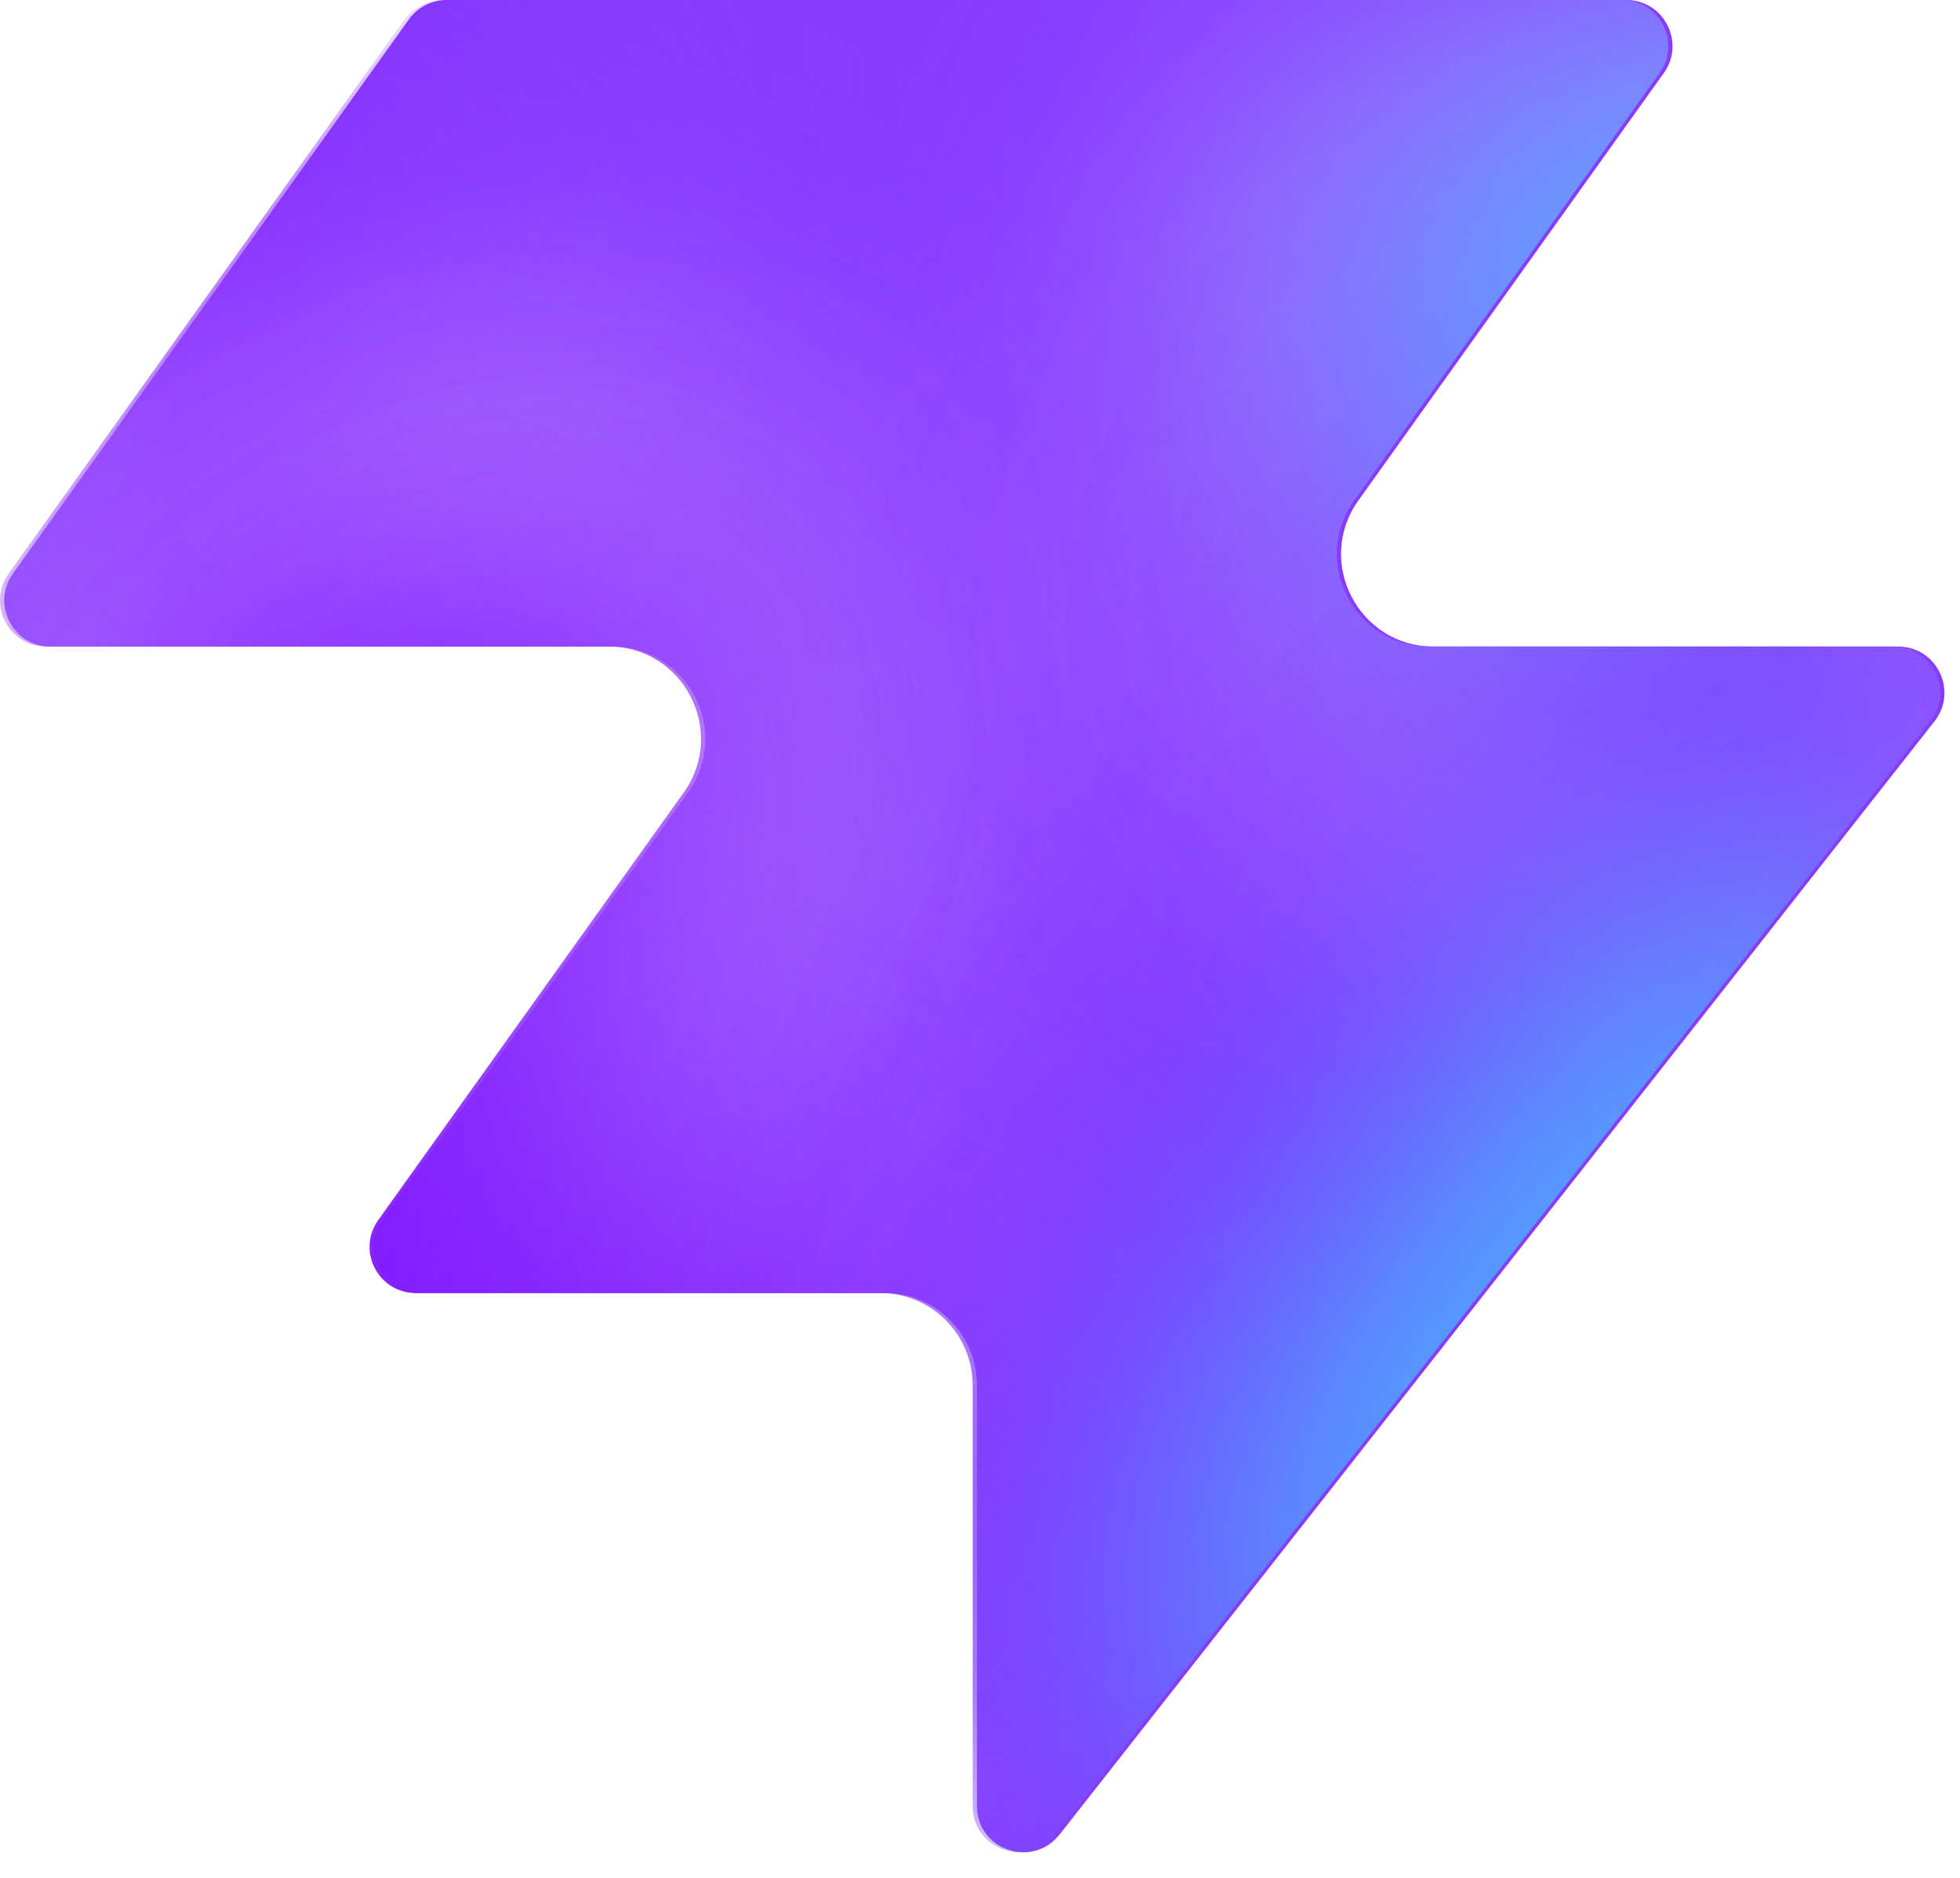
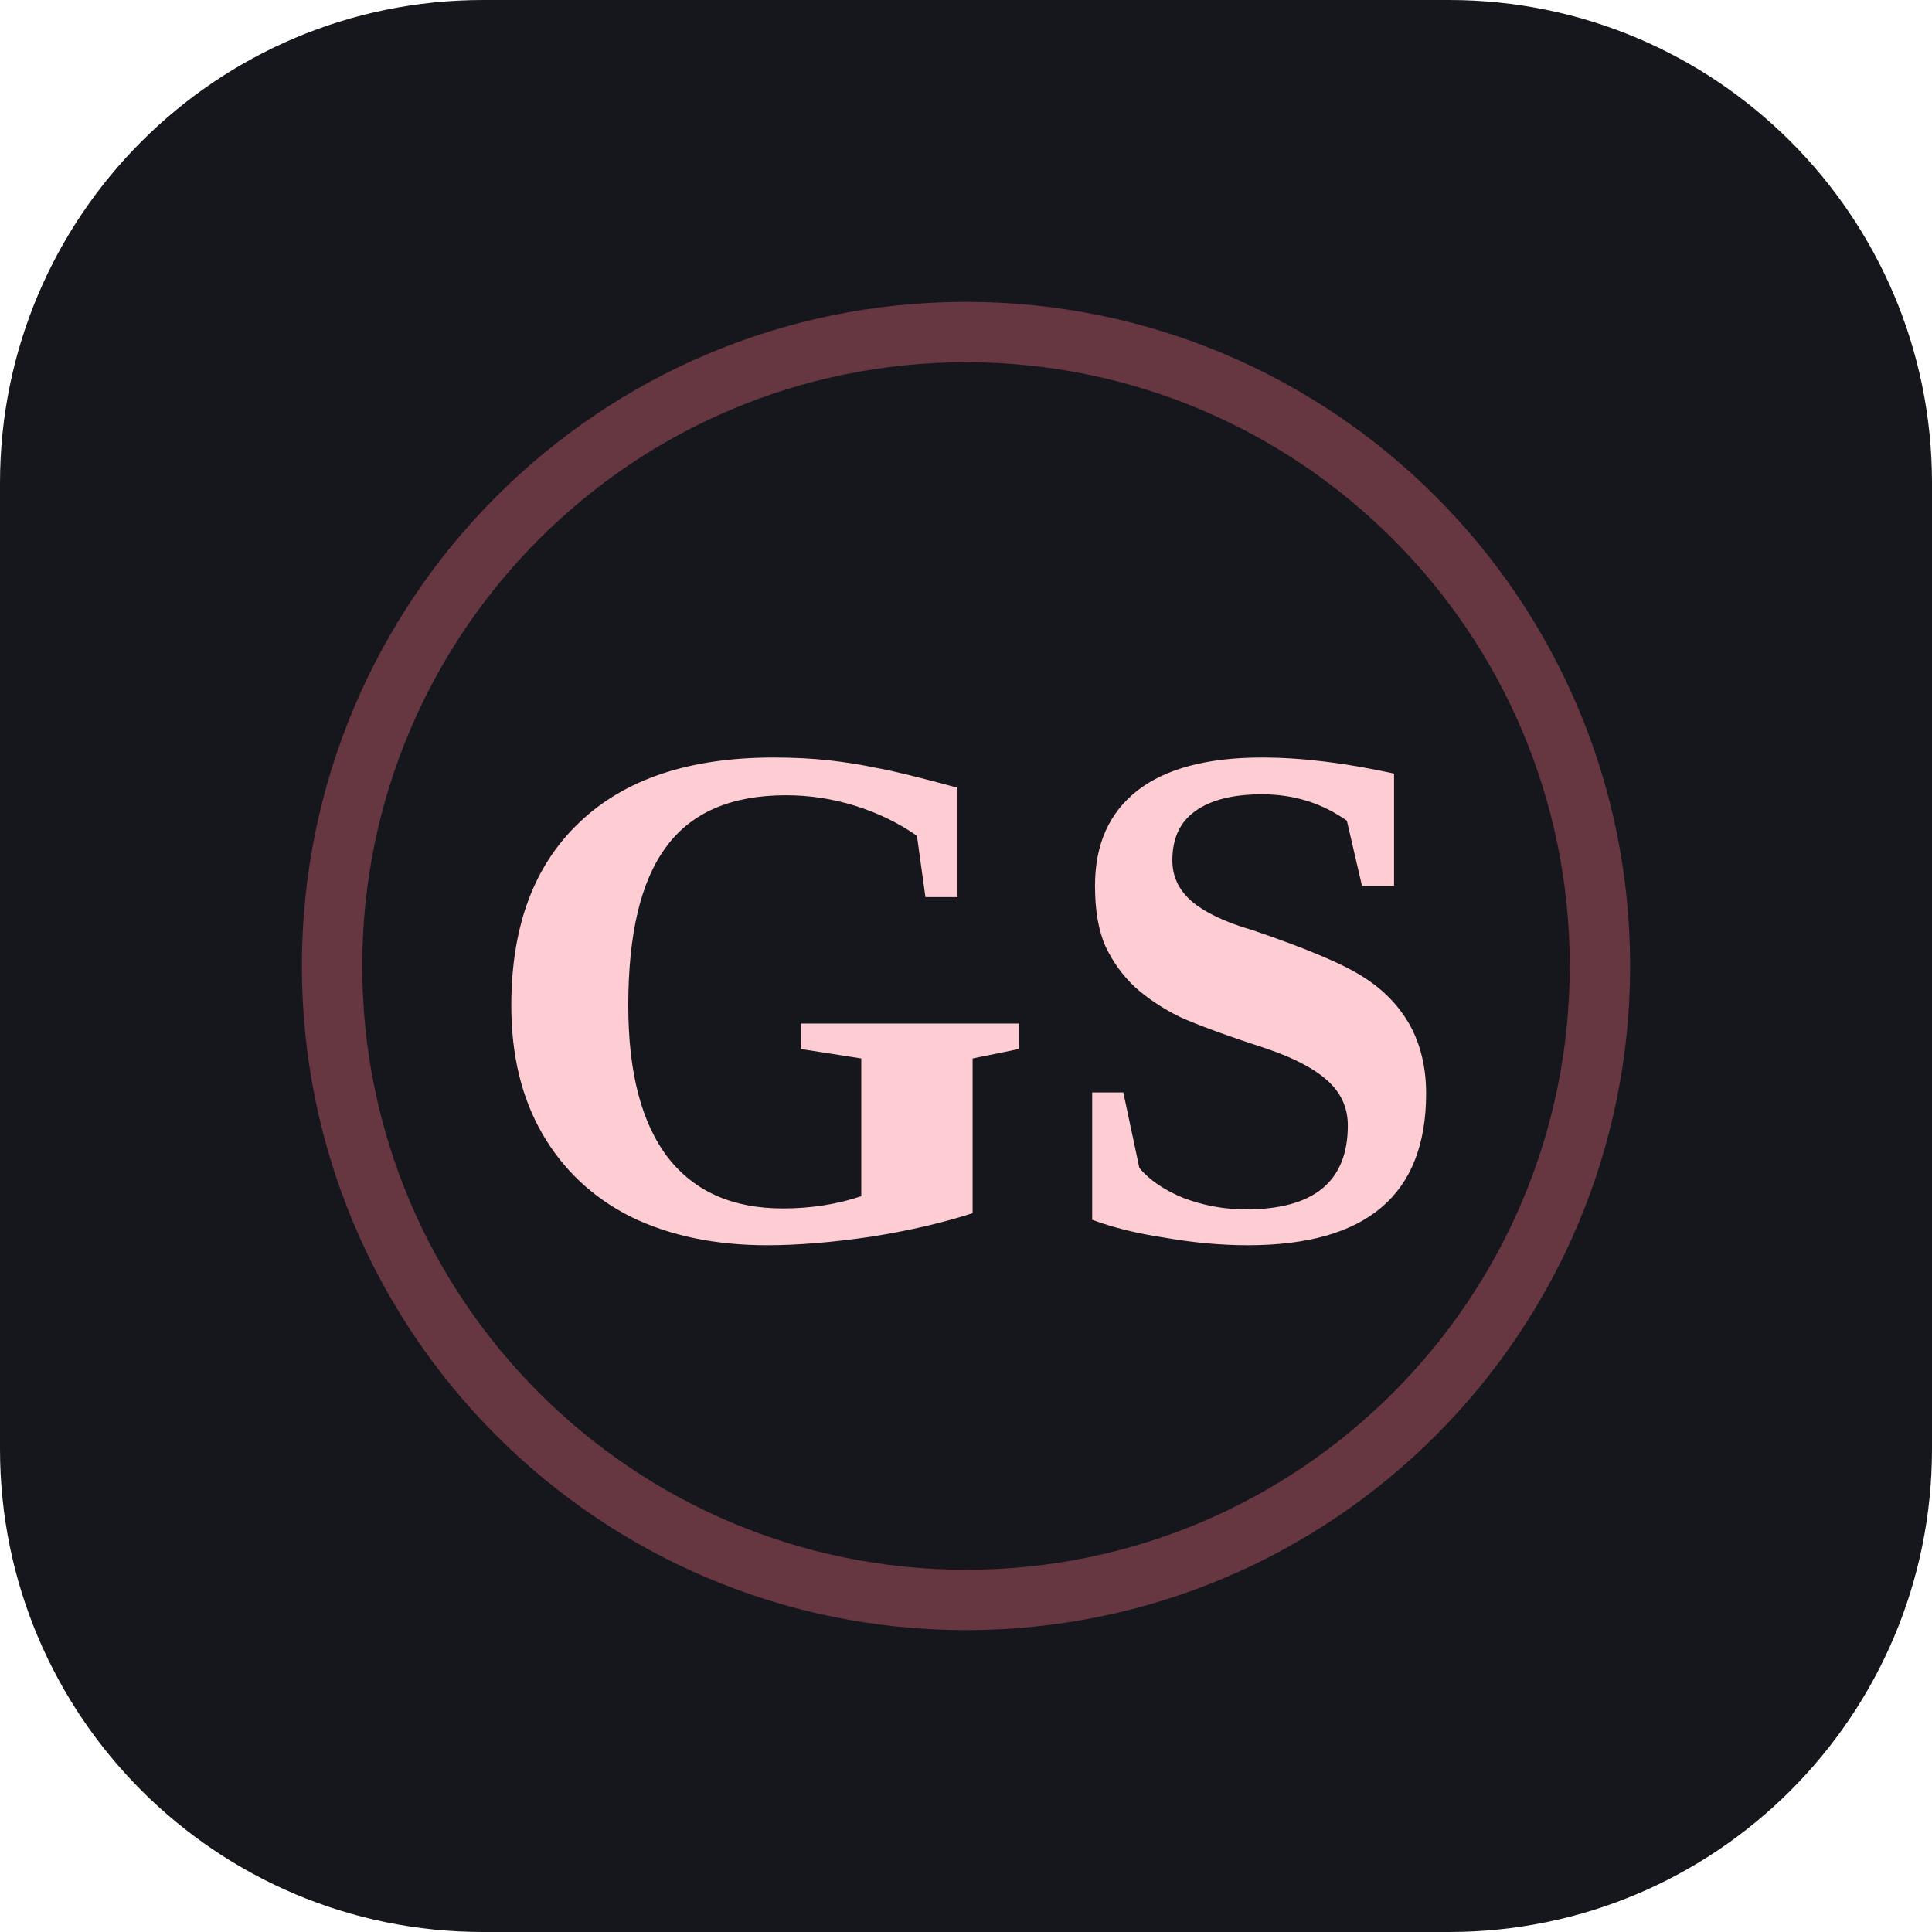
- <svg xmlns="http://www.w3.org/2000/svg" width="48" height="46" fill="none" viewBox="0 0 48 46">
-   <path fill="#863bff" d="M25.946 44.938c-.664.845-2.021.375-2.021-.698V33.937a2.26 2.26 0 0 0-2.262-2.262H10.287c-.92 0-1.456-1.04-.92-1.788l7.48-10.471c1.07-1.497 0-3.578-1.842-3.578H1.237c-.92 0-1.456-1.04-.92-1.788L10.013.474c.214-.297.556-.474.92-.474h28.894c.92 0 1.456 1.04.92 1.788l-7.48 10.471c-1.07 1.498 0 3.579 1.842 3.579h11.377c.943 0 1.473 1.088.89 1.83L25.947 44.94z" style="fill:#863bff;fill:color(display-p3 .525 .23 1);fill-opacity:1" />
-   <mask id="a" width="48" height="46" x="0" y="0" maskUnits="userSpaceOnUse" style="mask-type:alpha">
-     <path fill="#000" d="M25.842 44.938c-.664.844-2.021.375-2.021-.698V33.937a2.26 2.26 0 0 0-2.262-2.262H10.183c-.92 0-1.456-1.04-.92-1.788l7.48-10.471c1.07-1.498 0-3.579-1.842-3.579H1.133c-.92 0-1.456-1.04-.92-1.787L9.91.473c.214-.297.556-.474.92-.474h28.894c.92 0 1.456 1.04.92 1.788l-7.48 10.471c-1.07 1.498 0 3.578 1.842 3.578h11.377c.943 0 1.473 1.088.89 1.832L25.843 44.94z" style="fill:#000;fill-opacity:1" />
-   </mask>
-   <g mask="url(#a)">
-     <g filter="url(#b)">
-       <ellipse cx="5.508" cy="14.704" fill="#ede6ff" rx="5.508" ry="14.704" style="fill:#ede6ff;fill:color(display-p3 .927 .903 1);fill-opacity:1" transform="matrix(.00324 1 1 -.00324 -4.47 31.516)" />
-     </g>
-     <g filter="url(#c)">
-       <ellipse cx="10.399" cy="29.851" fill="#ede6ff" rx="10.399" ry="29.851" style="fill:#ede6ff;fill:color(display-p3 .927 .903 1);fill-opacity:1" transform="matrix(.00324 1 1 -.00324 -39.328 7.883)" />
-     </g>
-     <g filter="url(#d)">
-       <ellipse cx="5.508" cy="30.487" fill="#7e14ff" rx="5.508" ry="30.487" style="fill:#7e14ff;fill:color(display-p3 .492 .077 1);fill-opacity:1" transform="rotate(89.814 -25.913 -14.639)scale(1 -1)" />
-     </g>
-     <g filter="url(#e)">
-       <ellipse cx="5.508" cy="30.599" fill="#7e14ff" rx="5.508" ry="30.599" style="fill:#7e14ff;fill:color(display-p3 .492 .077 1);fill-opacity:1" transform="rotate(89.814 -32.644 -3.334)scale(1 -1)" />
-     </g>
-     <g filter="url(#f)">
-       <ellipse cx="5.508" cy="30.599" fill="#7e14ff" rx="5.508" ry="30.599" style="fill:#7e14ff;fill:color(display-p3 .492 .077 1);fill-opacity:1" transform="matrix(.00324 1 1 -.00324 -34.34 30.47)" />
-     </g>
-     <g filter="url(#g)">
-       <ellipse cx="14.072" cy="22.078" fill="#ede6ff" rx="14.072" ry="22.078" style="fill:#ede6ff;fill:color(display-p3 .927 .903 1);fill-opacity:1" transform="rotate(93.35 24.506 48.493)scale(-1 1)" />
-     </g>
-     <g filter="url(#h)">
-       <ellipse cx="3.47" cy="21.501" fill="#7e14ff" rx="3.47" ry="21.501" style="fill:#7e14ff;fill:color(display-p3 .492 .077 1);fill-opacity:1" transform="rotate(89.009 28.708 47.59)scale(-1 1)" />
-     </g>
-     <g filter="url(#i)">
-       <ellipse cx="3.47" cy="21.501" fill="#7e14ff" rx="3.47" ry="21.501" style="fill:#7e14ff;fill:color(display-p3 .492 .077 1);fill-opacity:1" transform="rotate(89.009 28.708 47.59)scale(-1 1)" />
-     </g>
-     <g filter="url(#j)">
-       <ellipse cx=".387" cy="8.972" fill="#7e14ff" rx="4.407" ry="29.108" style="fill:#7e14ff;fill:color(display-p3 .492 .077 1);fill-opacity:1" transform="rotate(39.51 .387 8.972)" />
-     </g>
-     <g filter="url(#k)">
-       <ellipse cx="47.523" cy="-6.092" fill="#7e14ff" rx="4.407" ry="29.108" style="fill:#7e14ff;fill:color(display-p3 .492 .077 1);fill-opacity:1" transform="rotate(37.892 47.523 -6.092)" />
-     </g>
-     <g filter="url(#l)">
-       <ellipse cx="41.412" cy="6.333" fill="#47bfff" rx="5.971" ry="9.665" style="fill:#47bfff;fill:color(display-p3 .28 .748 1);fill-opacity:1" transform="rotate(37.892 41.412 6.333)" />
-     </g>
-     <g filter="url(#m)">
-       <ellipse cx="-1.879" cy="38.332" fill="#7e14ff" rx="4.407" ry="29.108" style="fill:#7e14ff;fill:color(display-p3 .492 .077 1);fill-opacity:1" transform="rotate(37.892 -1.88 38.332)" />
-     </g>
-     <g filter="url(#n)">
-       <ellipse cx="-1.879" cy="38.332" fill="#7e14ff" rx="4.407" ry="29.108" style="fill:#7e14ff;fill:color(display-p3 .492 .077 1);fill-opacity:1" transform="rotate(37.892 -1.88 38.332)" />
-     </g>
-     <g filter="url(#o)">
-       <ellipse cx="35.651" cy="29.907" fill="#7e14ff" rx="4.407" ry="29.108" style="fill:#7e14ff;fill:color(display-p3 .492 .077 1);fill-opacity:1" transform="rotate(37.892 35.651 29.907)" />
-     </g>
-     <g filter="url(#p)">
-       <ellipse cx="38.418" cy="32.4" fill="#47bfff" rx="5.971" ry="15.297" style="fill:#47bfff;fill:color(display-p3 .28 .748 1);fill-opacity:1" transform="rotate(37.892 38.418 32.4)" />
-     </g>
-   </g>
-   <defs>
-     <filter id="b" width="60.045" height="41.654" x="-19.77" y="16.149" color-interpolation-filters="sRGB" filterUnits="userSpaceOnUse">
-       <feFlood flood-opacity="0" result="BackgroundImageFix" />
-       <feBlend in="SourceGraphic" in2="BackgroundImageFix" result="shape" />
-       <feGaussianBlur result="effect1_foregroundBlur_2002_17158" stdDeviation="7.659" />
-     </filter>
-     <filter id="c" width="90.34" height="51.437" x="-54.613" y="-7.533" color-interpolation-filters="sRGB" filterUnits="userSpaceOnUse">
-       <feFlood flood-opacity="0" result="BackgroundImageFix" />
-       <feBlend in="SourceGraphic" in2="BackgroundImageFix" result="shape" />
-       <feGaussianBlur result="effect1_foregroundBlur_2002_17158" stdDeviation="7.659" />
-     </filter>
-     <filter id="d" width="79.355" height="29.4" x="-49.64" y="2.03" color-interpolation-filters="sRGB" filterUnits="userSpaceOnUse">
-       <feFlood flood-opacity="0" result="BackgroundImageFix" />
-       <feBlend in="SourceGraphic" in2="BackgroundImageFix" result="shape" />
-       <feGaussianBlur result="effect1_foregroundBlur_2002_17158" stdDeviation="4.596" />
-     </filter>
-     <filter id="e" width="79.579" height="29.4" x="-45.045" y="20.029" color-interpolation-filters="sRGB" filterUnits="userSpaceOnUse">
-       <feFlood flood-opacity="0" result="BackgroundImageFix" />
-       <feBlend in="SourceGraphic" in2="BackgroundImageFix" result="shape" />
-       <feGaussianBlur result="effect1_foregroundBlur_2002_17158" stdDeviation="4.596" />
-     </filter>
-     <filter id="f" width="79.579" height="29.4" x="-43.513" y="21.178" color-interpolation-filters="sRGB" filterUnits="userSpaceOnUse">
-       <feFlood flood-opacity="0" result="BackgroundImageFix" />
-       <feBlend in="SourceGraphic" in2="BackgroundImageFix" result="shape" />
-       <feGaussianBlur result="effect1_foregroundBlur_2002_17158" stdDeviation="4.596" />
-     </filter>
-     <filter id="g" width="74.749" height="58.852" x="15.756" y="-17.901" color-interpolation-filters="sRGB" filterUnits="userSpaceOnUse">
-       <feFlood flood-opacity="0" result="BackgroundImageFix" />
-       <feBlend in="SourceGraphic" in2="BackgroundImageFix" result="shape" />
-       <feGaussianBlur result="effect1_foregroundBlur_2002_17158" stdDeviation="7.659" />
-     </filter>
-     <filter id="h" width="61.377" height="25.362" x="23.548" y="2.284" color-interpolation-filters="sRGB" filterUnits="userSpaceOnUse">
-       <feFlood flood-opacity="0" result="BackgroundImageFix" />
-       <feBlend in="SourceGraphic" in2="BackgroundImageFix" result="shape" />
-       <feGaussianBlur result="effect1_foregroundBlur_2002_17158" stdDeviation="4.596" />
-     </filter>
-     <filter id="i" width="61.377" height="25.362" x="23.548" y="2.284" color-interpolation-filters="sRGB" filterUnits="userSpaceOnUse">
-       <feFlood flood-opacity="0" result="BackgroundImageFix" />
-       <feBlend in="SourceGraphic" in2="BackgroundImageFix" result="shape" />
-       <feGaussianBlur result="effect1_foregroundBlur_2002_17158" stdDeviation="4.596" />
-     </filter>
-     <filter id="j" width="56.045" height="63.649" x="-27.636" y="-22.853" color-interpolation-filters="sRGB" filterUnits="userSpaceOnUse">
-       <feFlood flood-opacity="0" result="BackgroundImageFix" />
-       <feBlend in="SourceGraphic" in2="BackgroundImageFix" result="shape" />
-       <feGaussianBlur result="effect1_foregroundBlur_2002_17158" stdDeviation="4.596" />
-     </filter>
-     <filter id="k" width="54.814" height="64.646" x="20.116" y="-38.415" color-interpolation-filters="sRGB" filterUnits="userSpaceOnUse">
-       <feFlood flood-opacity="0" result="BackgroundImageFix" />
-       <feBlend in="SourceGraphic" in2="BackgroundImageFix" result="shape" />
-       <feGaussianBlur result="effect1_foregroundBlur_2002_17158" stdDeviation="4.596" />
-     </filter>
-     <filter id="l" width="33.541" height="35.313" x="24.641" y="-11.323" color-interpolation-filters="sRGB" filterUnits="userSpaceOnUse">
-       <feFlood flood-opacity="0" result="BackgroundImageFix" />
-       <feBlend in="SourceGraphic" in2="BackgroundImageFix" result="shape" />
-       <feGaussianBlur result="effect1_foregroundBlur_2002_17158" stdDeviation="4.596" />
-     </filter>
-     <filter id="m" width="54.814" height="64.646" x="-29.286" y="6.009" color-interpolation-filters="sRGB" filterUnits="userSpaceOnUse">
-       <feFlood flood-opacity="0" result="BackgroundImageFix" />
-       <feBlend in="SourceGraphic" in2="BackgroundImageFix" result="shape" />
-       <feGaussianBlur result="effect1_foregroundBlur_2002_17158" stdDeviation="4.596" />
-     </filter>
-     <filter id="n" width="54.814" height="64.646" x="-29.286" y="6.009" color-interpolation-filters="sRGB" filterUnits="userSpaceOnUse">
-       <feFlood flood-opacity="0" result="BackgroundImageFix" />
-       <feBlend in="SourceGraphic" in2="BackgroundImageFix" result="shape" />
-       <feGaussianBlur result="effect1_foregroundBlur_2002_17158" stdDeviation="4.596" />
-     </filter>
-     <filter id="o" width="54.814" height="64.646" x="8.244" y="-2.416" color-interpolation-filters="sRGB" filterUnits="userSpaceOnUse">
-       <feFlood flood-opacity="0" result="BackgroundImageFix" />
-       <feBlend in="SourceGraphic" in2="BackgroundImageFix" result="shape" />
-       <feGaussianBlur result="effect1_foregroundBlur_2002_17158" stdDeviation="4.596" />
-     </filter>
-     <filter id="p" width="39.409" height="43.623" x="18.713" y="10.588" color-interpolation-filters="sRGB" filterUnits="userSpaceOnUse">
-       <feFlood flood-opacity="0" result="BackgroundImageFix" />
-       <feBlend in="SourceGraphic" in2="BackgroundImageFix" result="shape" />
-       <feGaussianBlur result="effect1_foregroundBlur_2002_17158" stdDeviation="4.596" />
-     </filter>
-   </defs>
+ <svg xmlns="http://www.w3.org/2000/svg" viewBox="0 0 32 32" fill="none">
+   <rect width="32" height="32" rx="8" fill="#16171d" />
+   <circle cx="16" cy="16" r="10.5" stroke="rgba(251,113,133,0.35)" stroke-width="1" />
+   <text x="16" y="20.5" text-anchor="middle" font-family="Georgia, 'Times New Roman', serif" font-size="12" font-weight="600" fill="#fecdd3" letter-spacing="0.02em">GS</text>
</svg>
